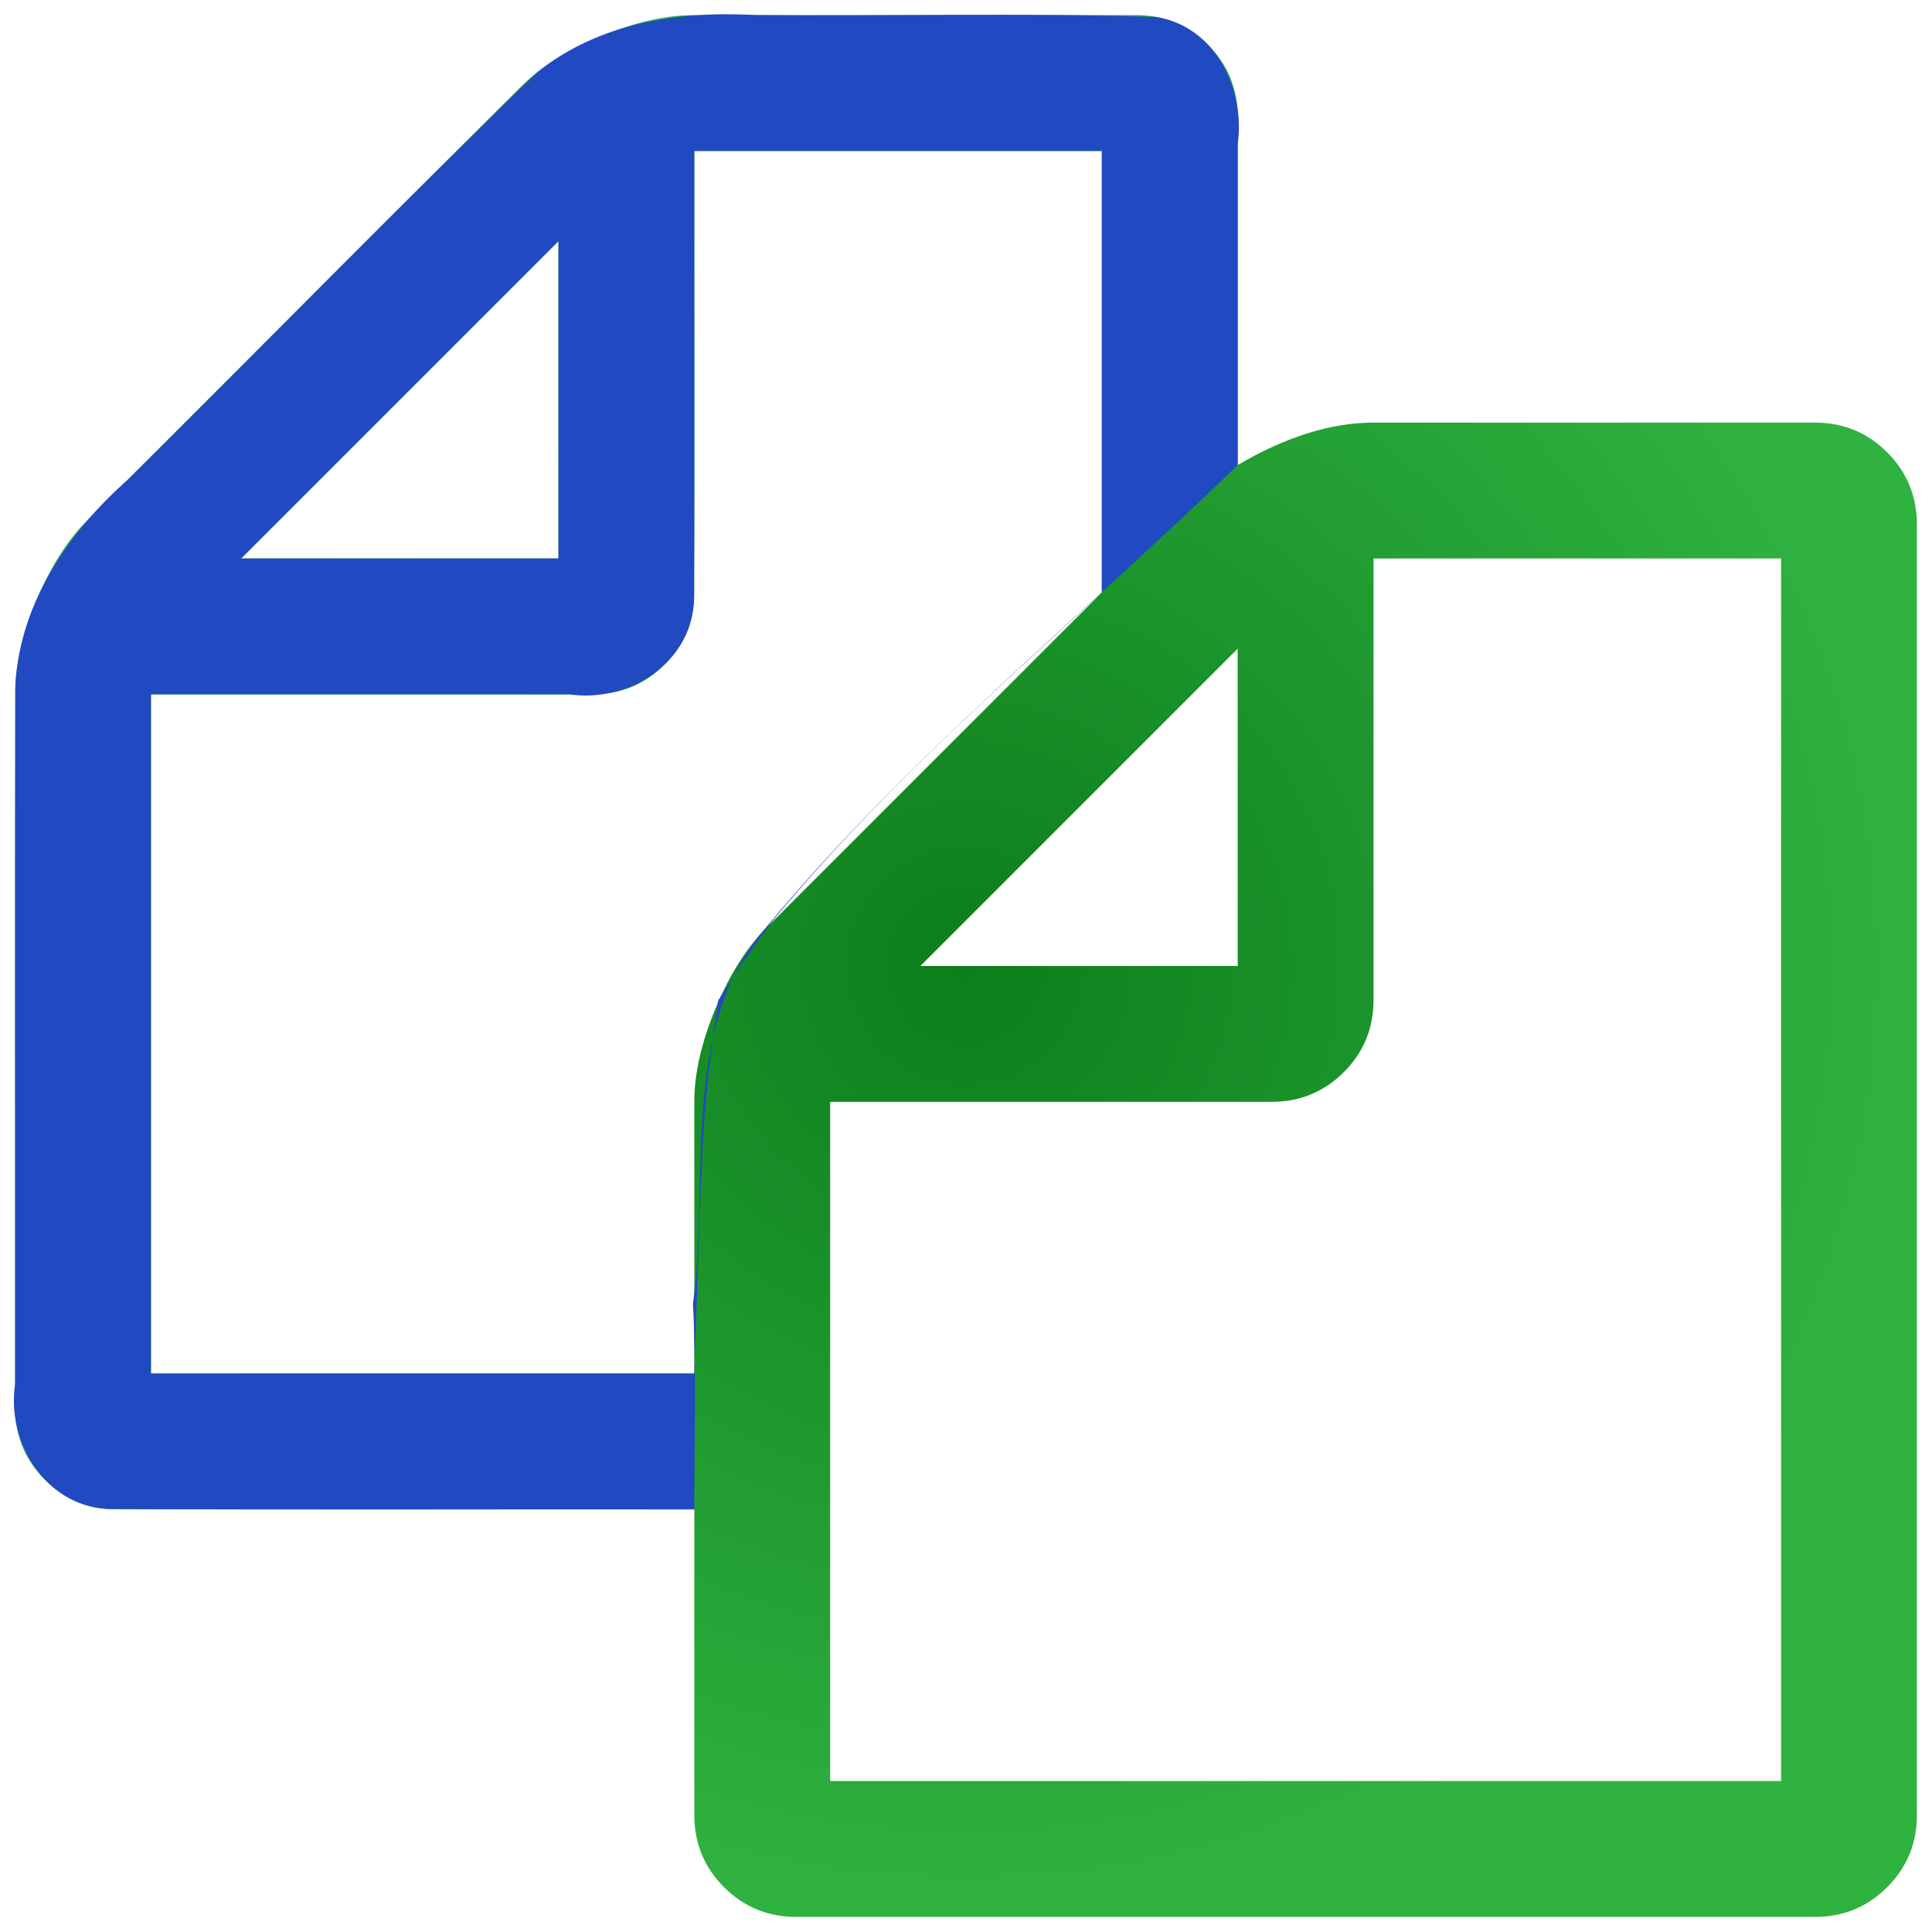
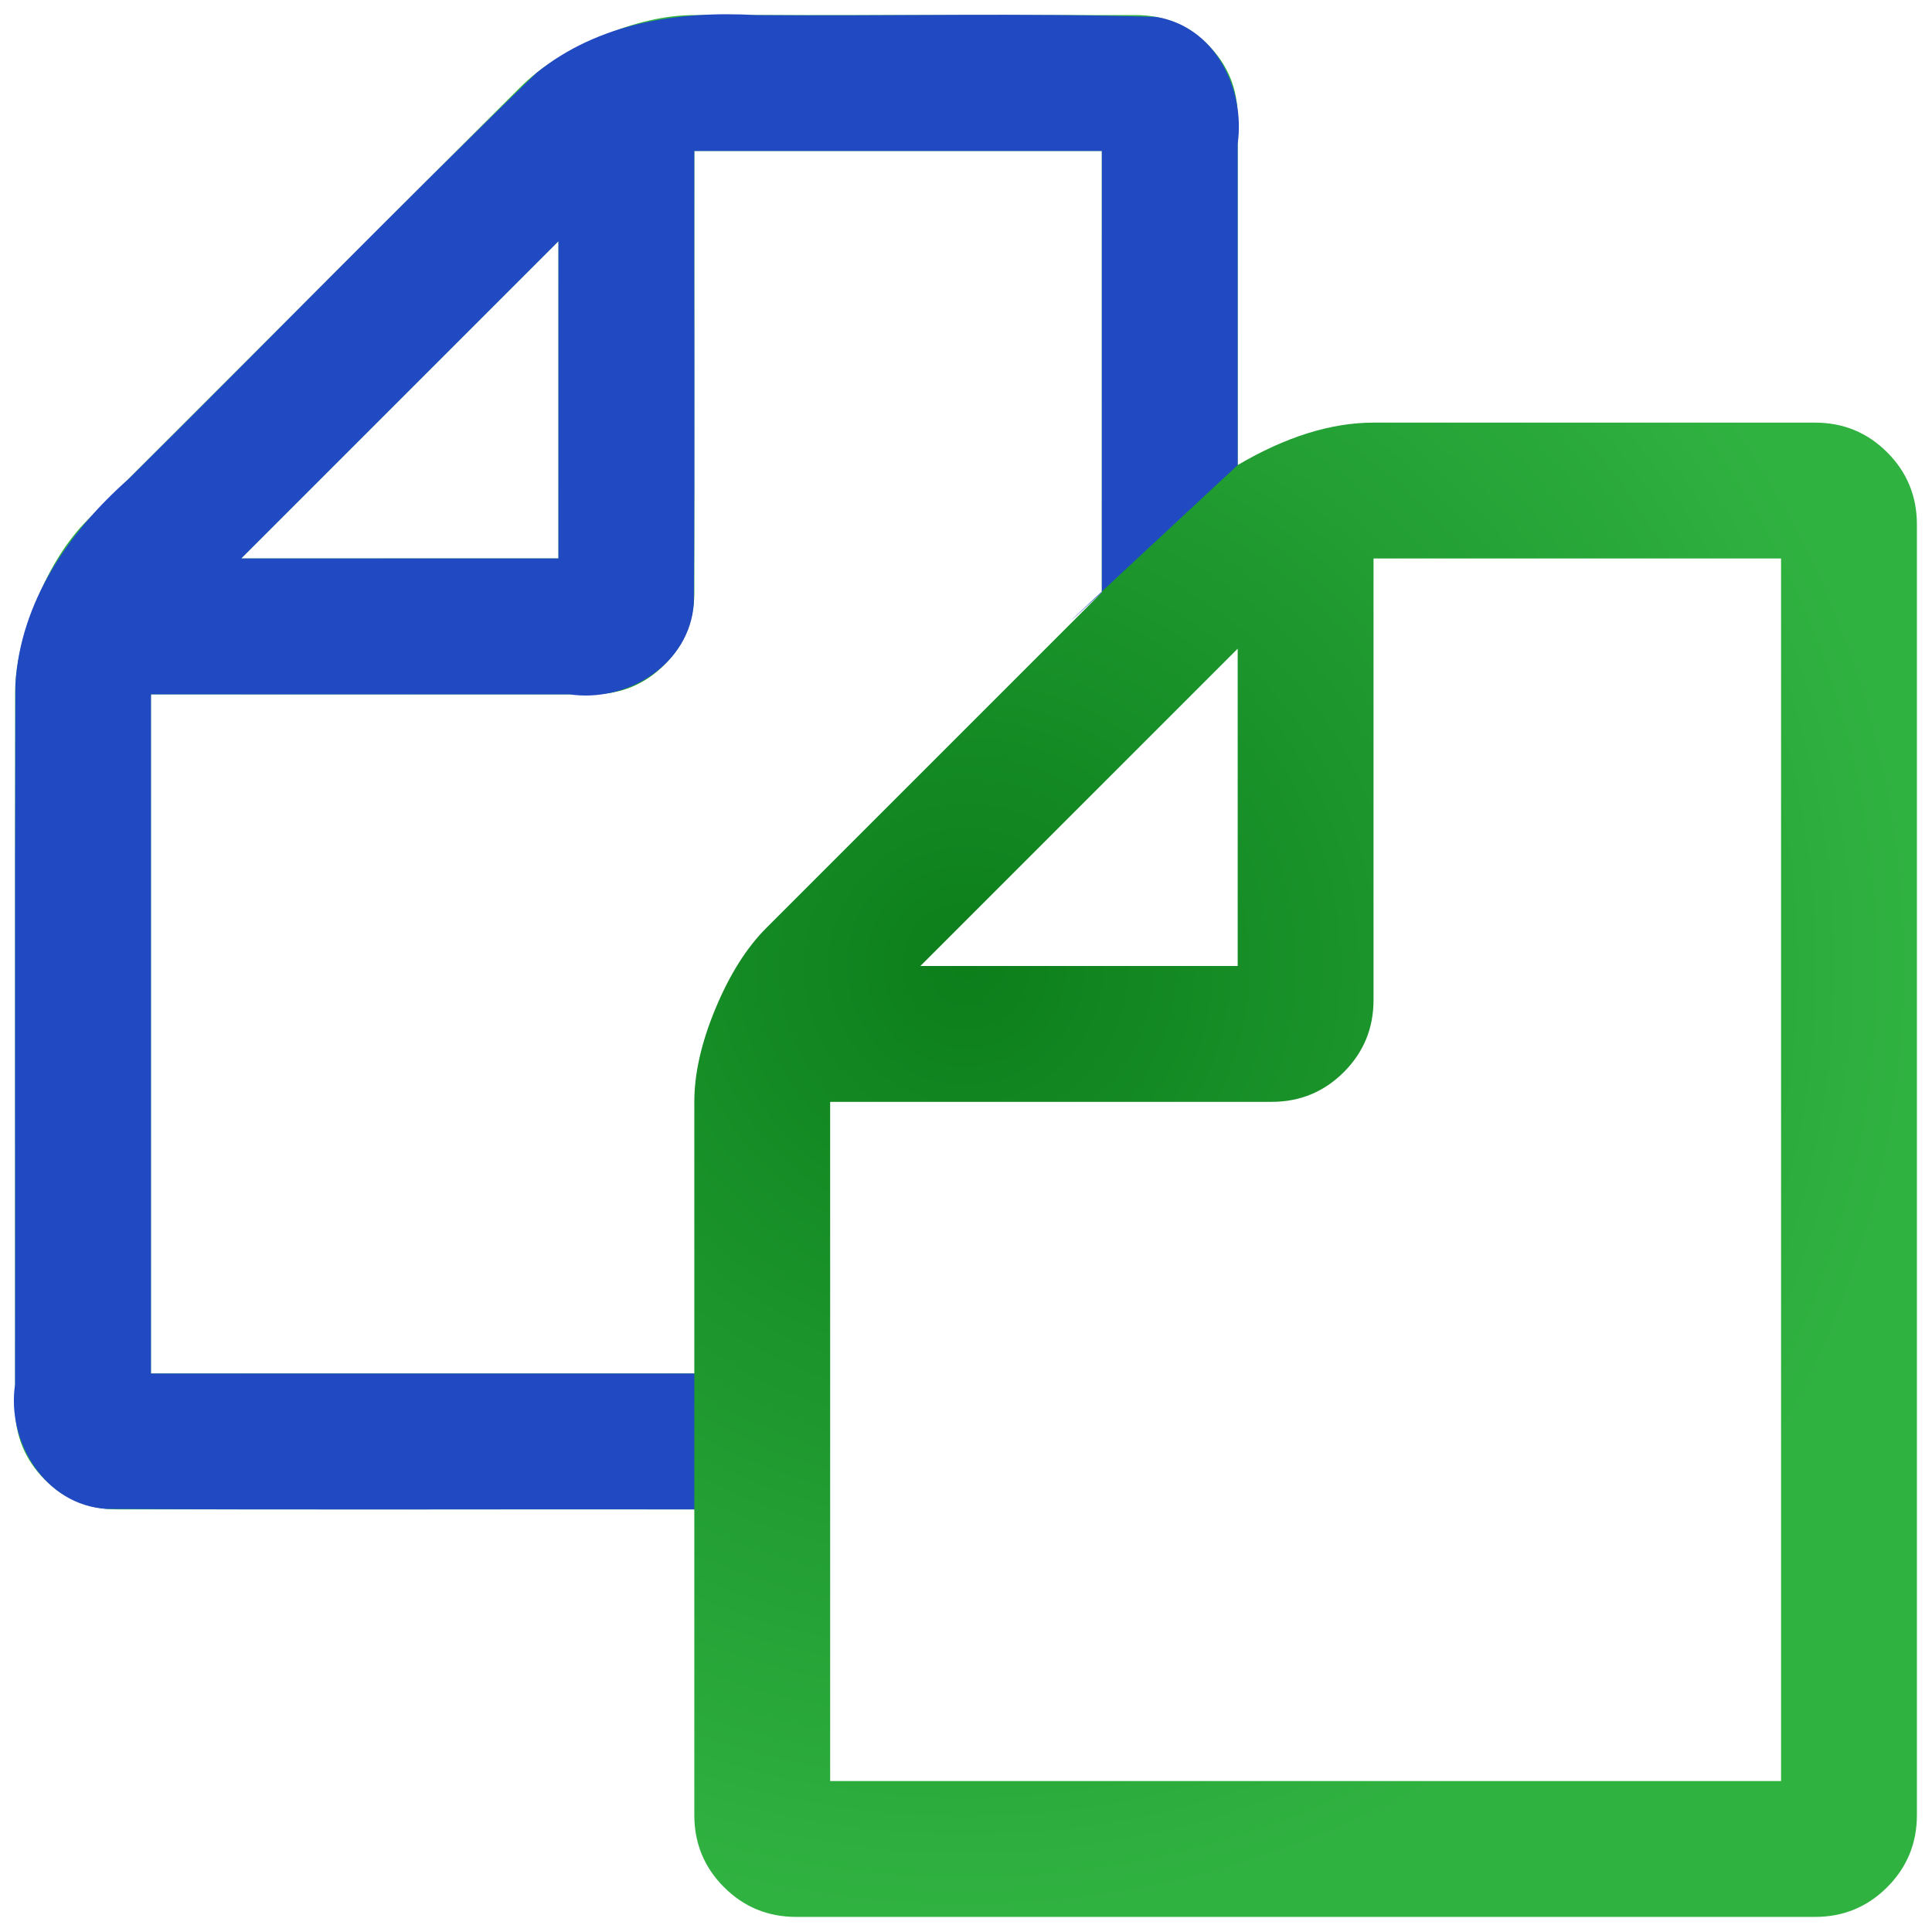
<svg xmlns="http://www.w3.org/2000/svg" xmlns:xlink="http://www.w3.org/1999/xlink" width="128" height="128" viewBox="0 0 128 128" id="svg2" version="1.1">
  <defs id="defs4">
    <linearGradient id="linearGradient4139">
      <stop style="stop-color:#0c7e1b;stop-opacity:1" offset="0" id="stop4141" />
      <stop style="stop-color:#30b241;stop-opacity:1" offset="1" id="stop4143" />
    </linearGradient>
    <radialGradient xlink:href="#linearGradient4139" id="radialGradient4145" cx="64" cy="988.362" fx="64" fy="988.362" r="63" gradientTransform="translate(0,-3.1376577e-4)" gradientUnits="userSpaceOnUse" />
  </defs>
  <g id="layer1" transform="translate(0,-924.3622)">
    <path id="path4" style="fill:url(#radialGradient4145);fill-opacity:1" d="m 118,1042.362 0,-81 -27,0 0,29.25 q 0,2.812 -1.969,4.781 -1.969,1.969 -4.781,1.969 l -29.25,0 0,45 63,0 z M 50.781,985.831 73,963.612 l 0,-29.25 -27,0 0,29.25 q 0,2.812 -1.969,4.781 -1.969,1.969 -4.781,1.969 l -29.25,0 0,45 36,0 0,-18 q 0,-2.812 1.406,-6.188 1.406,-3.375 3.375,-5.344 z M 37,940.339 l -21.023,21.023 21.023,0 0,-21.023 z m 45,27 -21.023,21.023 21.023,0 0,-21.023 z m 38.25,-14.977 q 2.812,0 4.781,1.969 Q 127,956.3 127,959.112 l 0,85.5 q 0,2.812 -1.969,4.781 -1.969,1.969 -4.781,1.969 l -67.5,0 q -2.812,0 -4.781,-1.969 Q 46,1047.425 46,1044.612 l 0,-20.25 -38.25,0 q -2.812,0 -4.781,-1.969 Q 1,1020.425 1,1017.612 l 0,-47.25 q 0,-2.812 1.406,-6.188 1.406,-3.375 3.375,-5.344 l 28.688,-28.688 q 1.969,-1.969 5.344,-3.375 3.375,-1.406 6.188,-1.406 l 29.25,0 q 2.812,0 4.781,1.969 Q 82,929.3 82,932.112 l 0,23.062 q 4.781,-2.812 9,-2.812 l 29.25,0 z" />
-     <path style="fill:#2149c1;fill-opacity:1" d="m 50.777,985.778 c -5.852,6.591 -3.721,17.036 -4.868,24.945 0.244,4.838 0.083,8.797 0.092,13.639 -12.98,-0.02 -25.961,0.041 -38.94,-0.031 -4.071,-0.25 -6.638,-4.435 -6.06,-8.254 0.015,-15.476 -0.029,-30.952 0.022,-46.427 0.34,-5.414 3.522,-10.042 7.473,-13.533 9.034,-8.954 17.914,-18.075 27.046,-26.923 4.1,-3.329 9.441,-4.123 14.552,-3.832 8.835,0.079 17.687,-0.159 26.51,0.123 3.914,0.645 5.91,4.762 5.396,8.418 l 0,21.272 C 71.542,965.323 60.116,974.538 50.777,985.778 Z M 37,940.339 l -21.023,21.023 21.023,0 z m 14.312,44.873 C 58.039,977.164 65.292,970.698 73,963.612 l 0,-29.25 -27,0 c -0.02,9.98 0.041,19.961 -0.031,29.94 -0.25,4.071 -4.435,6.638 -8.254,6.06 l -27.715,0 0,45 36,0 c 0.57,-17.856 0.627,-17.926 1.583,-24.718 0,0 2.413,-3.785 3.729,-5.432 z" id="path4195" />
+     <path style="fill:#2149c1;fill-opacity:1" d="m 37,940.339 -21.023,21.023 21.023,0 z m 36,23.273 0,-29.25 -27,0 c -0.02,9.98 0.041,19.961 -0.031,29.94 -0.25,4.071 -4.435,6.638 -8.254,6.06 l -27.715,0 0,45 36,0 0,9 c -12.98,-0.02 -25.961,0.041 -38.94,-0.031 -4.071,-0.25 -6.638,-4.435 -6.06,-8.254 0.015,-15.476 -0.029,-30.952 0.022,-46.427 0.34,-5.414 3.522,-10.042 7.473,-13.533 9.034,-8.954 17.914,-18.075 27.046,-26.923 4.1,-3.329 9.441,-4.123 14.552,-3.832 8.835,0.079 17.687,-0.159 26.51,0.123 3.914,0.645 5.91,4.762 5.396,8.418 l 0,21.272 c 0,0 -16.708,15.524 -9,8.438 z" id="path4195" />
  </g>
</svg>
